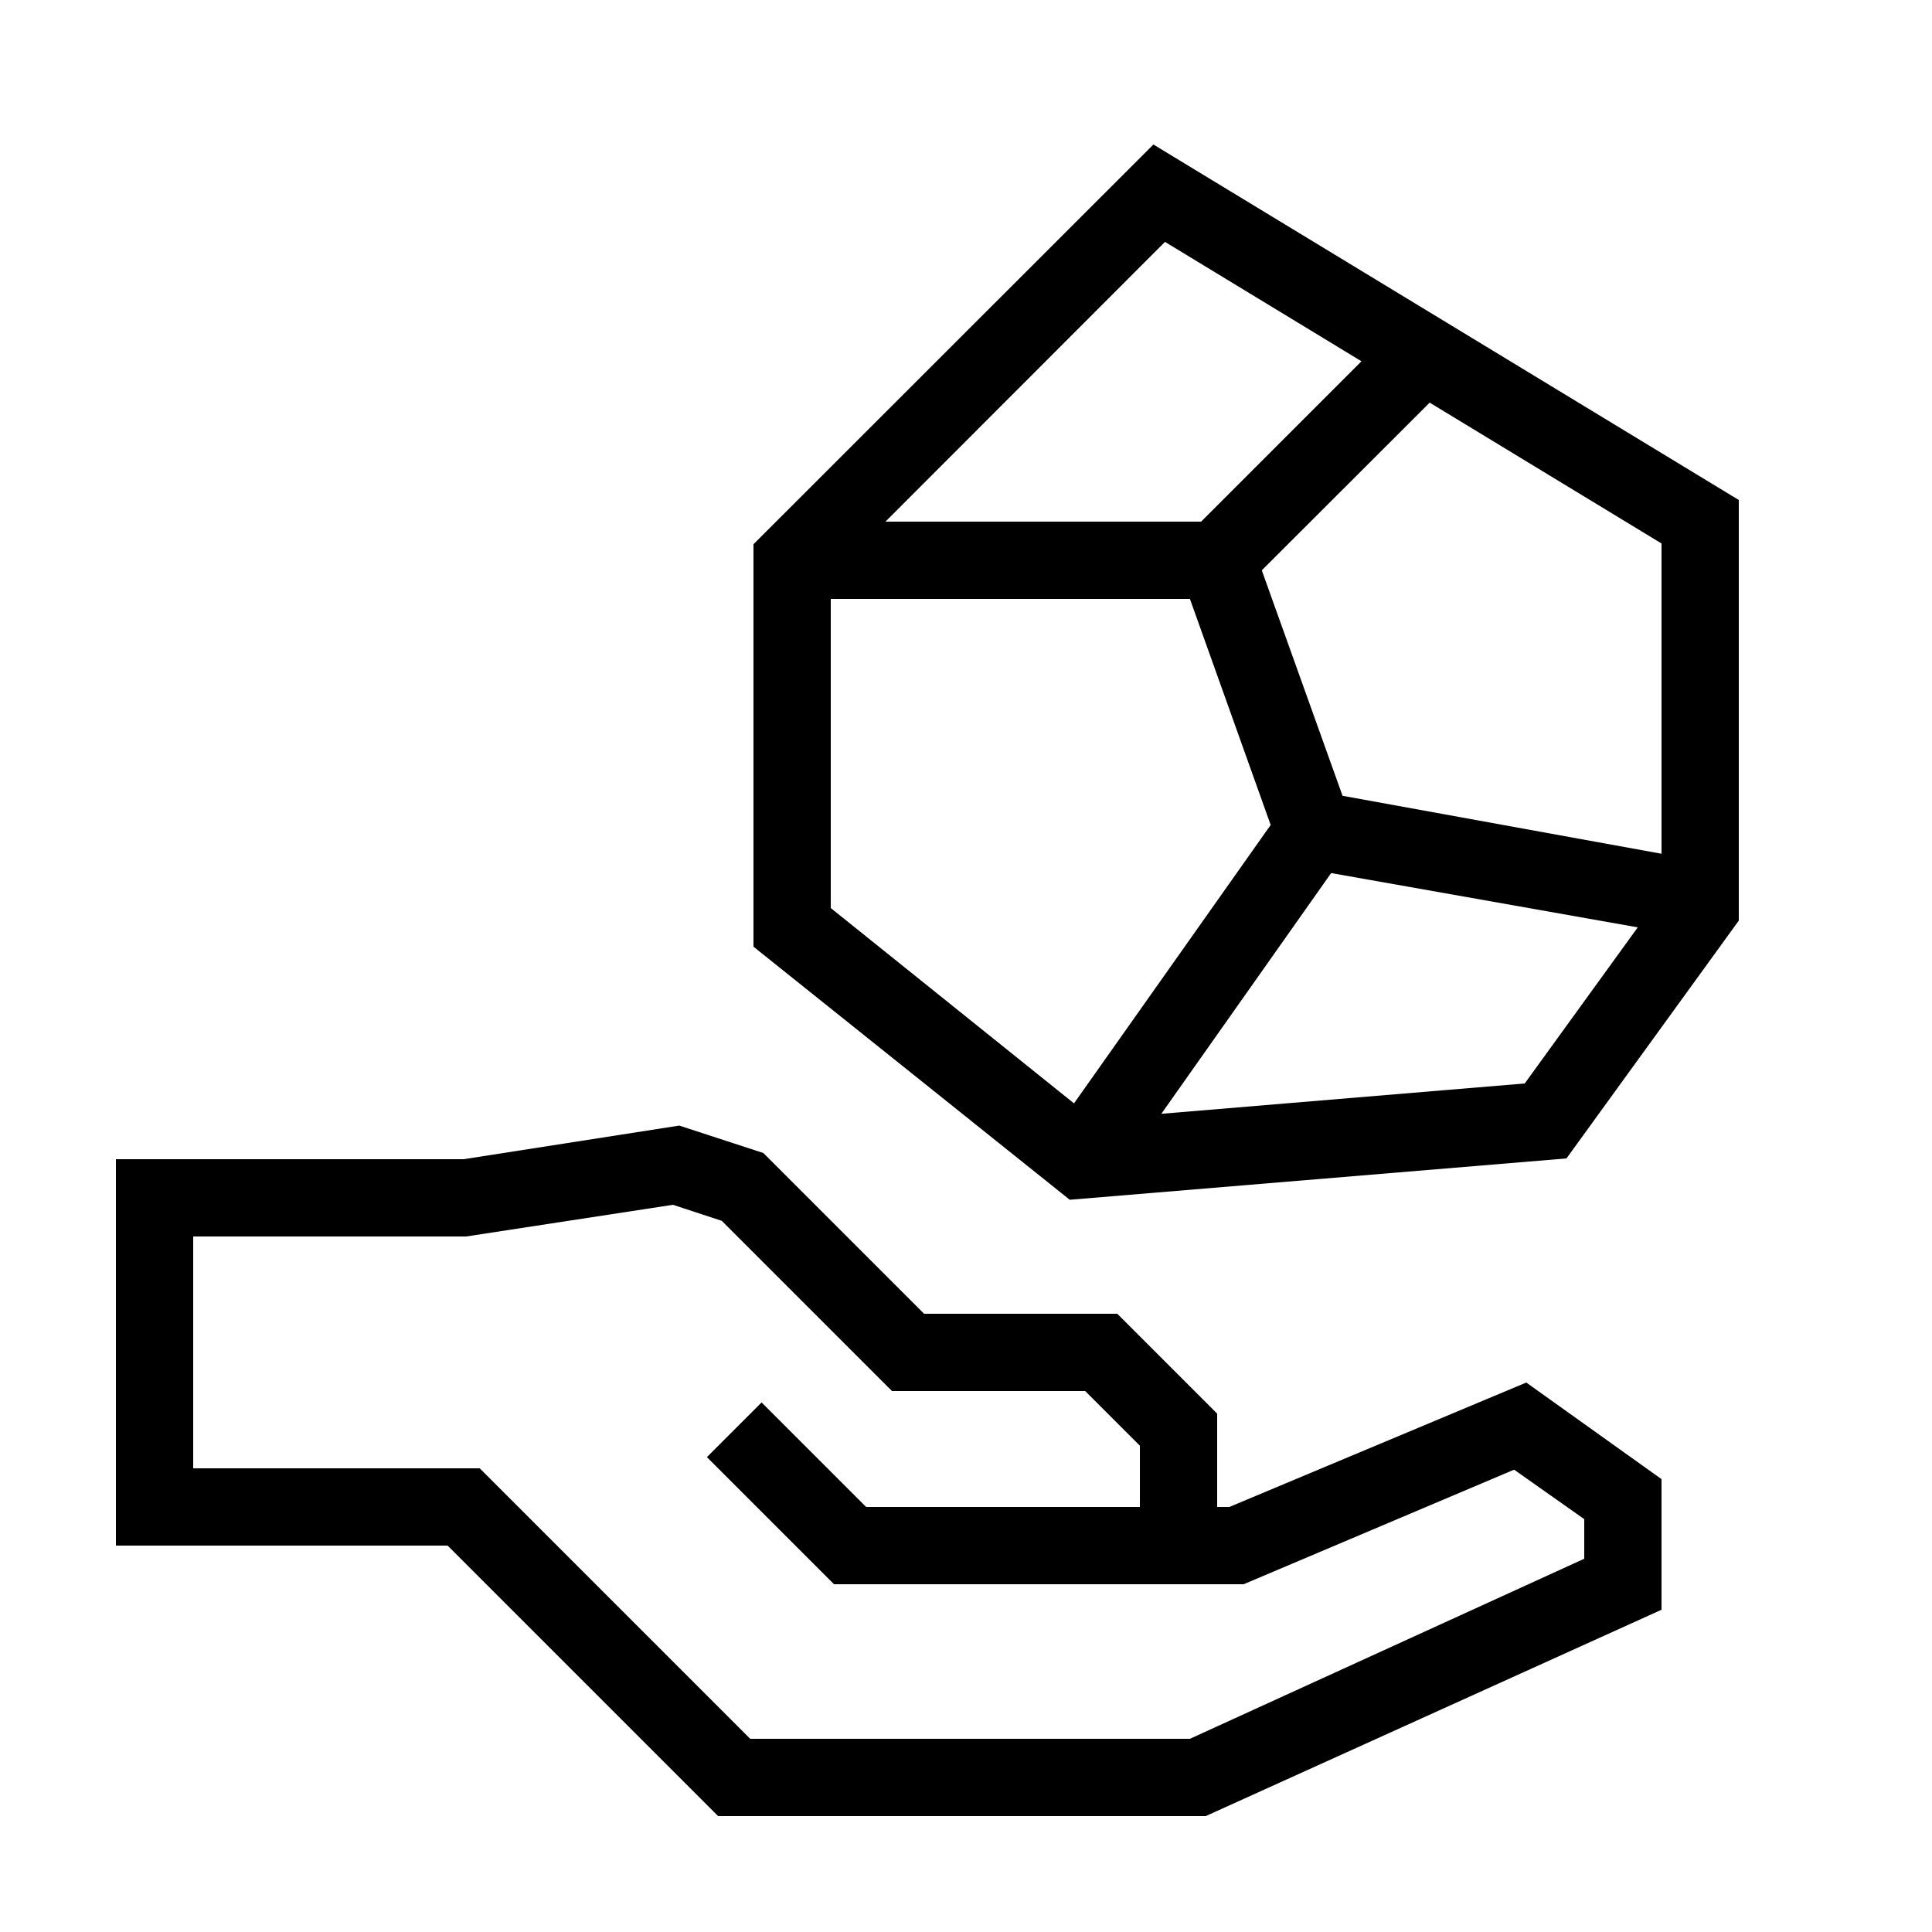
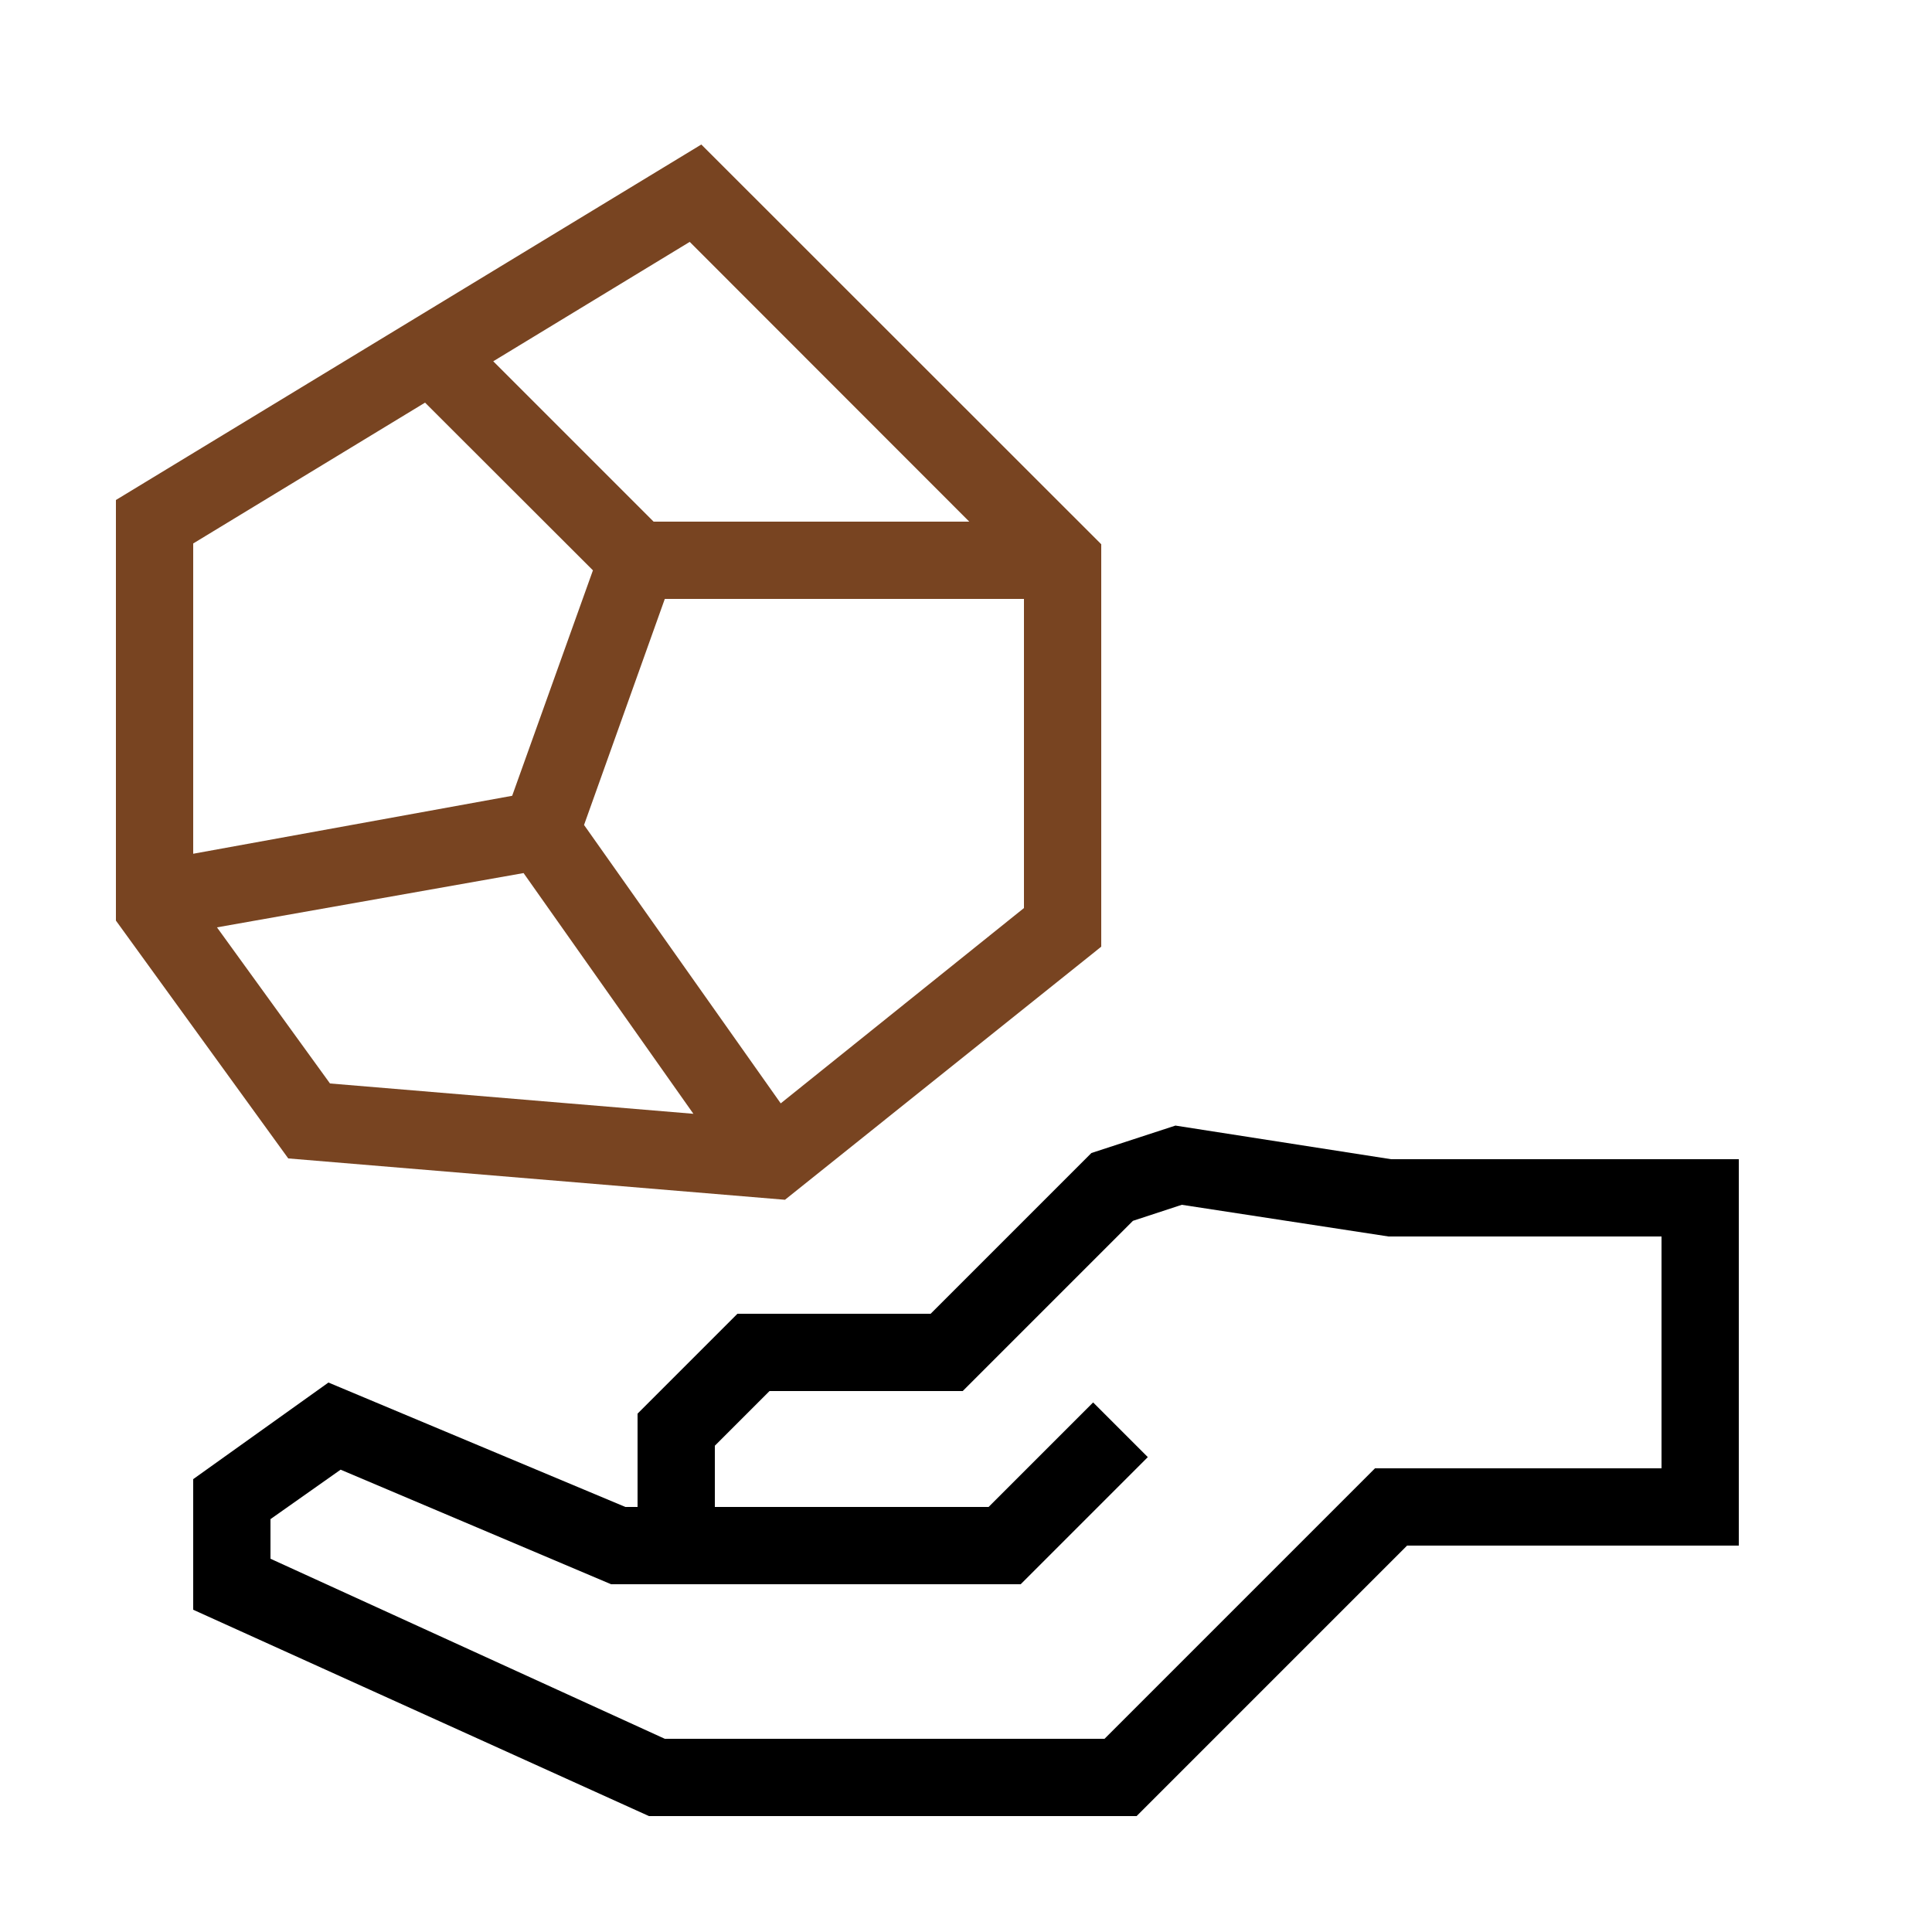
- <svg xmlns="http://www.w3.org/2000/svg" data-name="Warstwa 1" viewBox="0 0 100 100" x="0px" y="0px">
-   <path d="M63.63,78H63V73.17L57.83,68h-10l-8.32-8.32-4.35-1.42L24,60H6V80H23.17l14,14H62.41L86,83.32V76.56l-7-5ZM82,80.68,61.59,90H38.83l-14-14H10V64H24.13l10.7-1.64,2.53.83L46.17,72h10L59,74.83V78H44.83l-5.41-5.41-2.83,2.83L43.17,82H64.37l14-5.93L82,78.63Z" />
-   <path d="M59.7,7.48,39,28.17V49l16.37,13.1,25.71-2.14L90,47.65V25.88ZM86,44.19l-16.51-3L65.31,29.52,74,20.84l12,7.29ZM60.3,12.52,70.47,18.7,62.17,27H45.83ZM43,31H61.59l4.18,11.7L55.59,57.11,43,47ZM78.92,56.08,60.11,57.65,68.9,45.19,84.77,48Z" />
+ <svg xmlns="http://www.w3.org/2000/svg" data-name="Warstwa 1" viewBox="0 0 100 100" x="0px" y="0px" version="1.1" id="svg3139">
+   <defs id="defs3143" />
+   <path d="M 32.37,78 H 33 V 73.17 L 38.17,68 h 10 L 56.49,59.68 60.84,58.26 72,60 H 90 V 80 H 72.83 l -14,14 H 33.59 L 10,83.32 v -6.76 l 7,-5 z M 14,80.68 34.41,90 h 22.76 l 14,-14 H 86 V 64 H 71.87 L 61.17,62.36 58.64,63.19 49.83,72 h -10 L 37,74.83 V 78 h 14.17 l 5.41,-5.41 2.83,2.83 -6.58,6.58 h -21.2 l -14,-5.93 -3.63,2.56 z" id="path3135" />
+   <path d="M 36.3,7.48 57,28.17 V 49 L 40.63,62.1 14.92,59.96 6,47.65 V 25.88 Z M 10,44.19 26.51,41.19 30.69,29.52 22,20.84 10,28.13 Z M 35.7,12.52 25.53,18.7 33.83,27 H 50.17 Z M 53,31 H 34.41 L 30.23,42.7 40.41,57.11 53,47 Z M 17.08,56.08 35.89,57.65 27.1,45.19 11.23,48 Z" id="path3137" style="fill:#784421" />
</svg>
